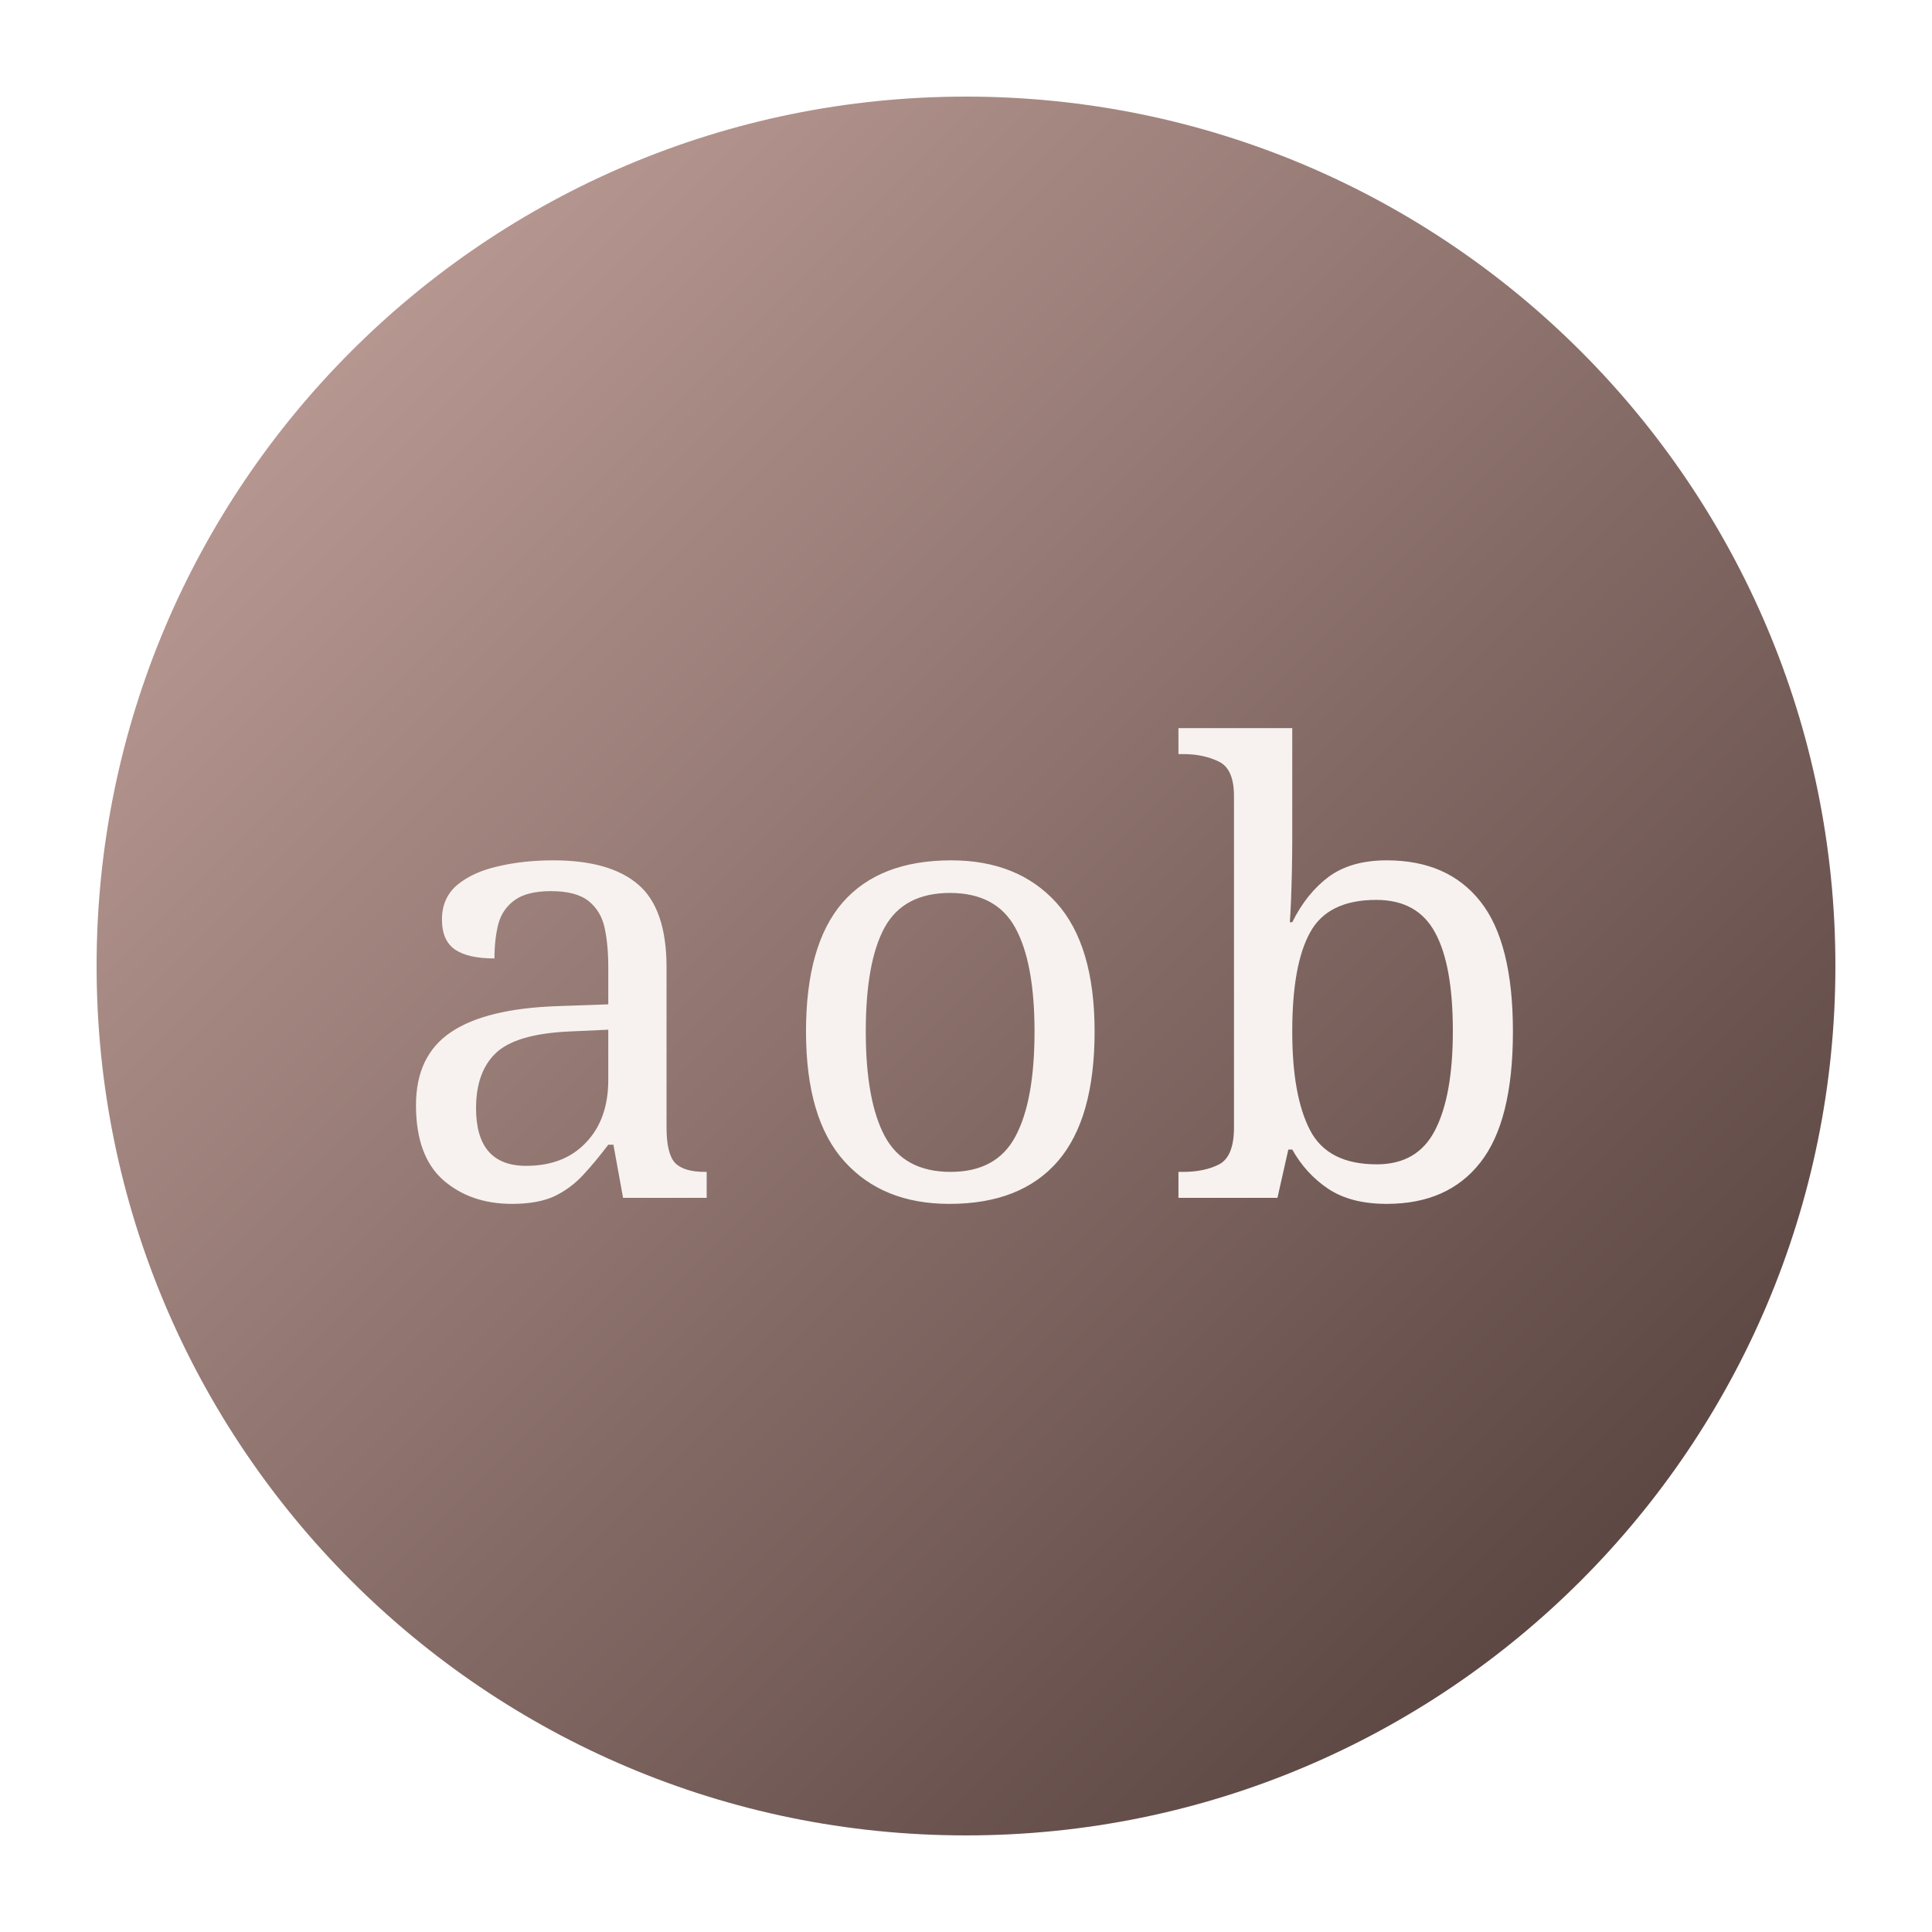
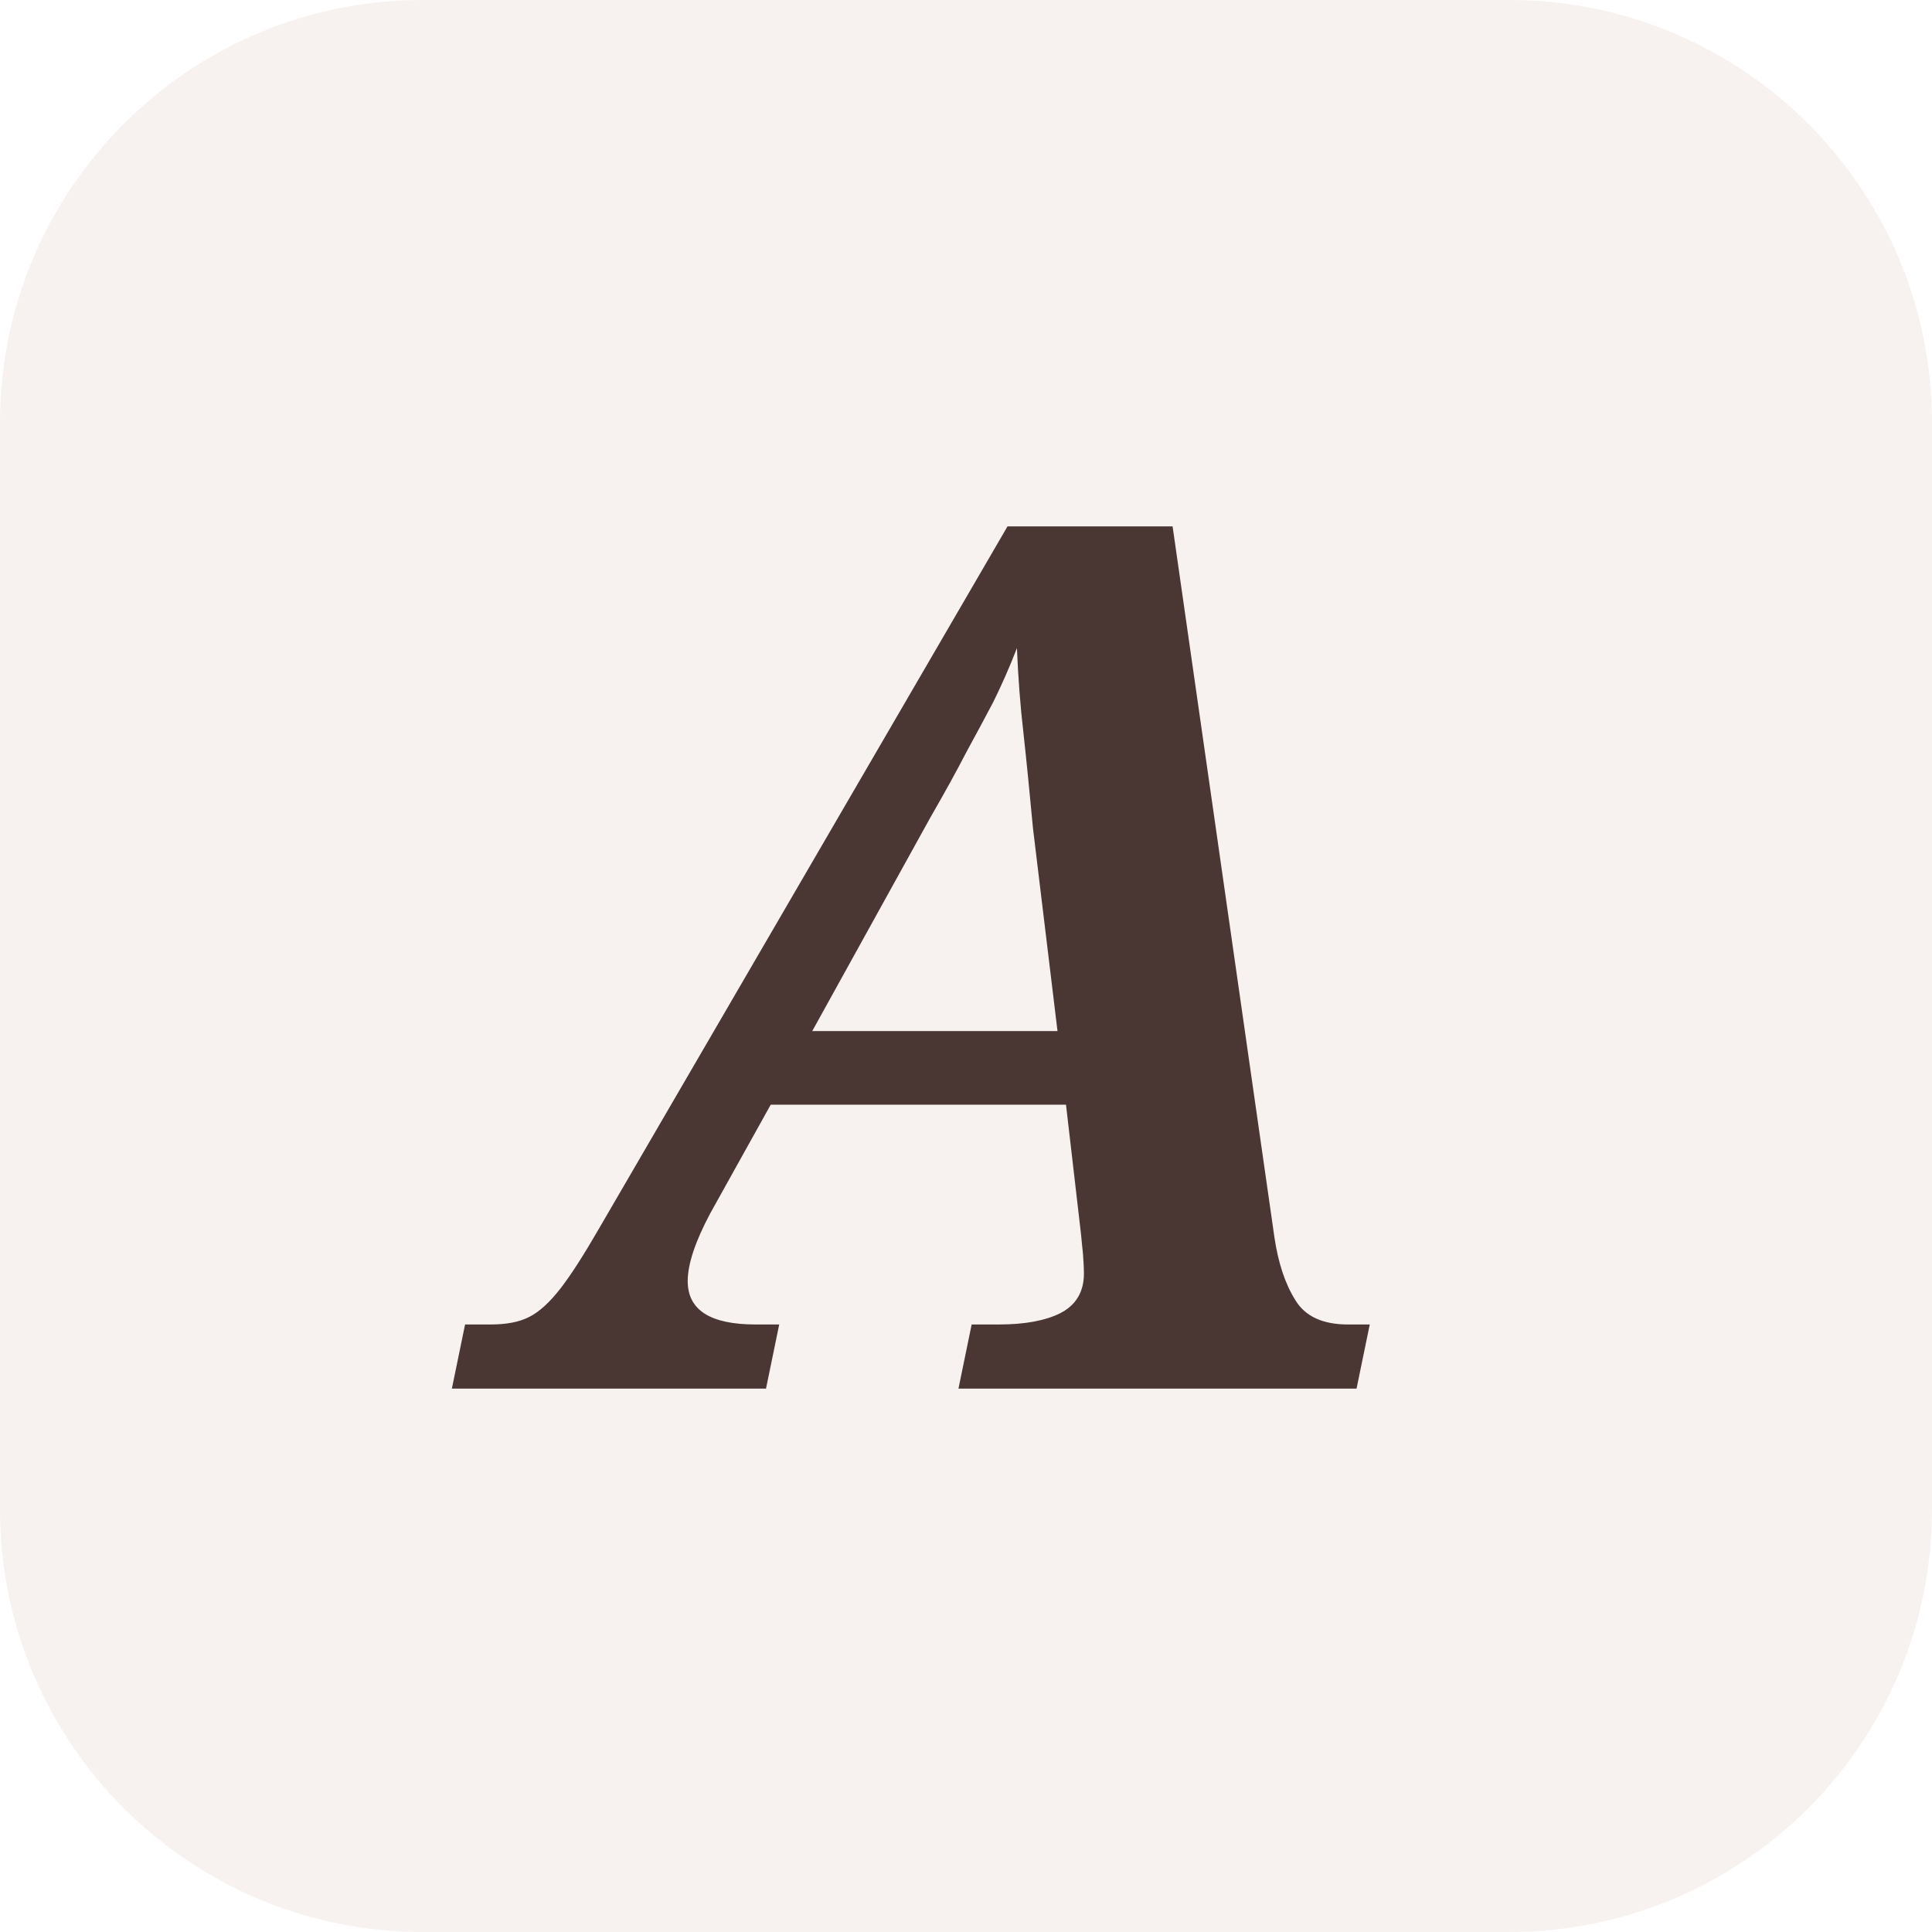
- <svg xmlns="http://www.w3.org/2000/svg" viewBox="0 0 100 100">
-   <defs>
-     <linearGradient id="grad" x1="0%" y1="0%" x2="100%" y2="100%">
-       <stop offset="0%" style="stop-color:#C9A7A0;stop-opacity:1" />
-       <stop offset="100%" style="stop-color:#4A3734;stop-opacity:1" />
-     </linearGradient>
-   </defs>
-   <circle cx="50" cy="50" r="45" fill="url(#grad)" />
-   <text x="50" y="62" text-anchor="middle" font-family="serif" font-size="32" font-weight="400" fill="#F7F2EF" letter-spacing="2">aob</text>
+ <svg xmlns="http://www.w3.org/2000/svg" viewBox="0 0 32 32" fill="none" role="img" aria-label="Anatomy of Becoming">
+   <rect width="32" height="32" rx="7" fill="#F7F2EF" />
+   <text x="16" y="23" text-anchor="middle" fill="#4A3734" style="font-family: 'Cormorant Garamond', Georgia, serif; font-style: italic; font-weight: 600; font-size: 20px;">
+     A
+   </text>
</svg>
